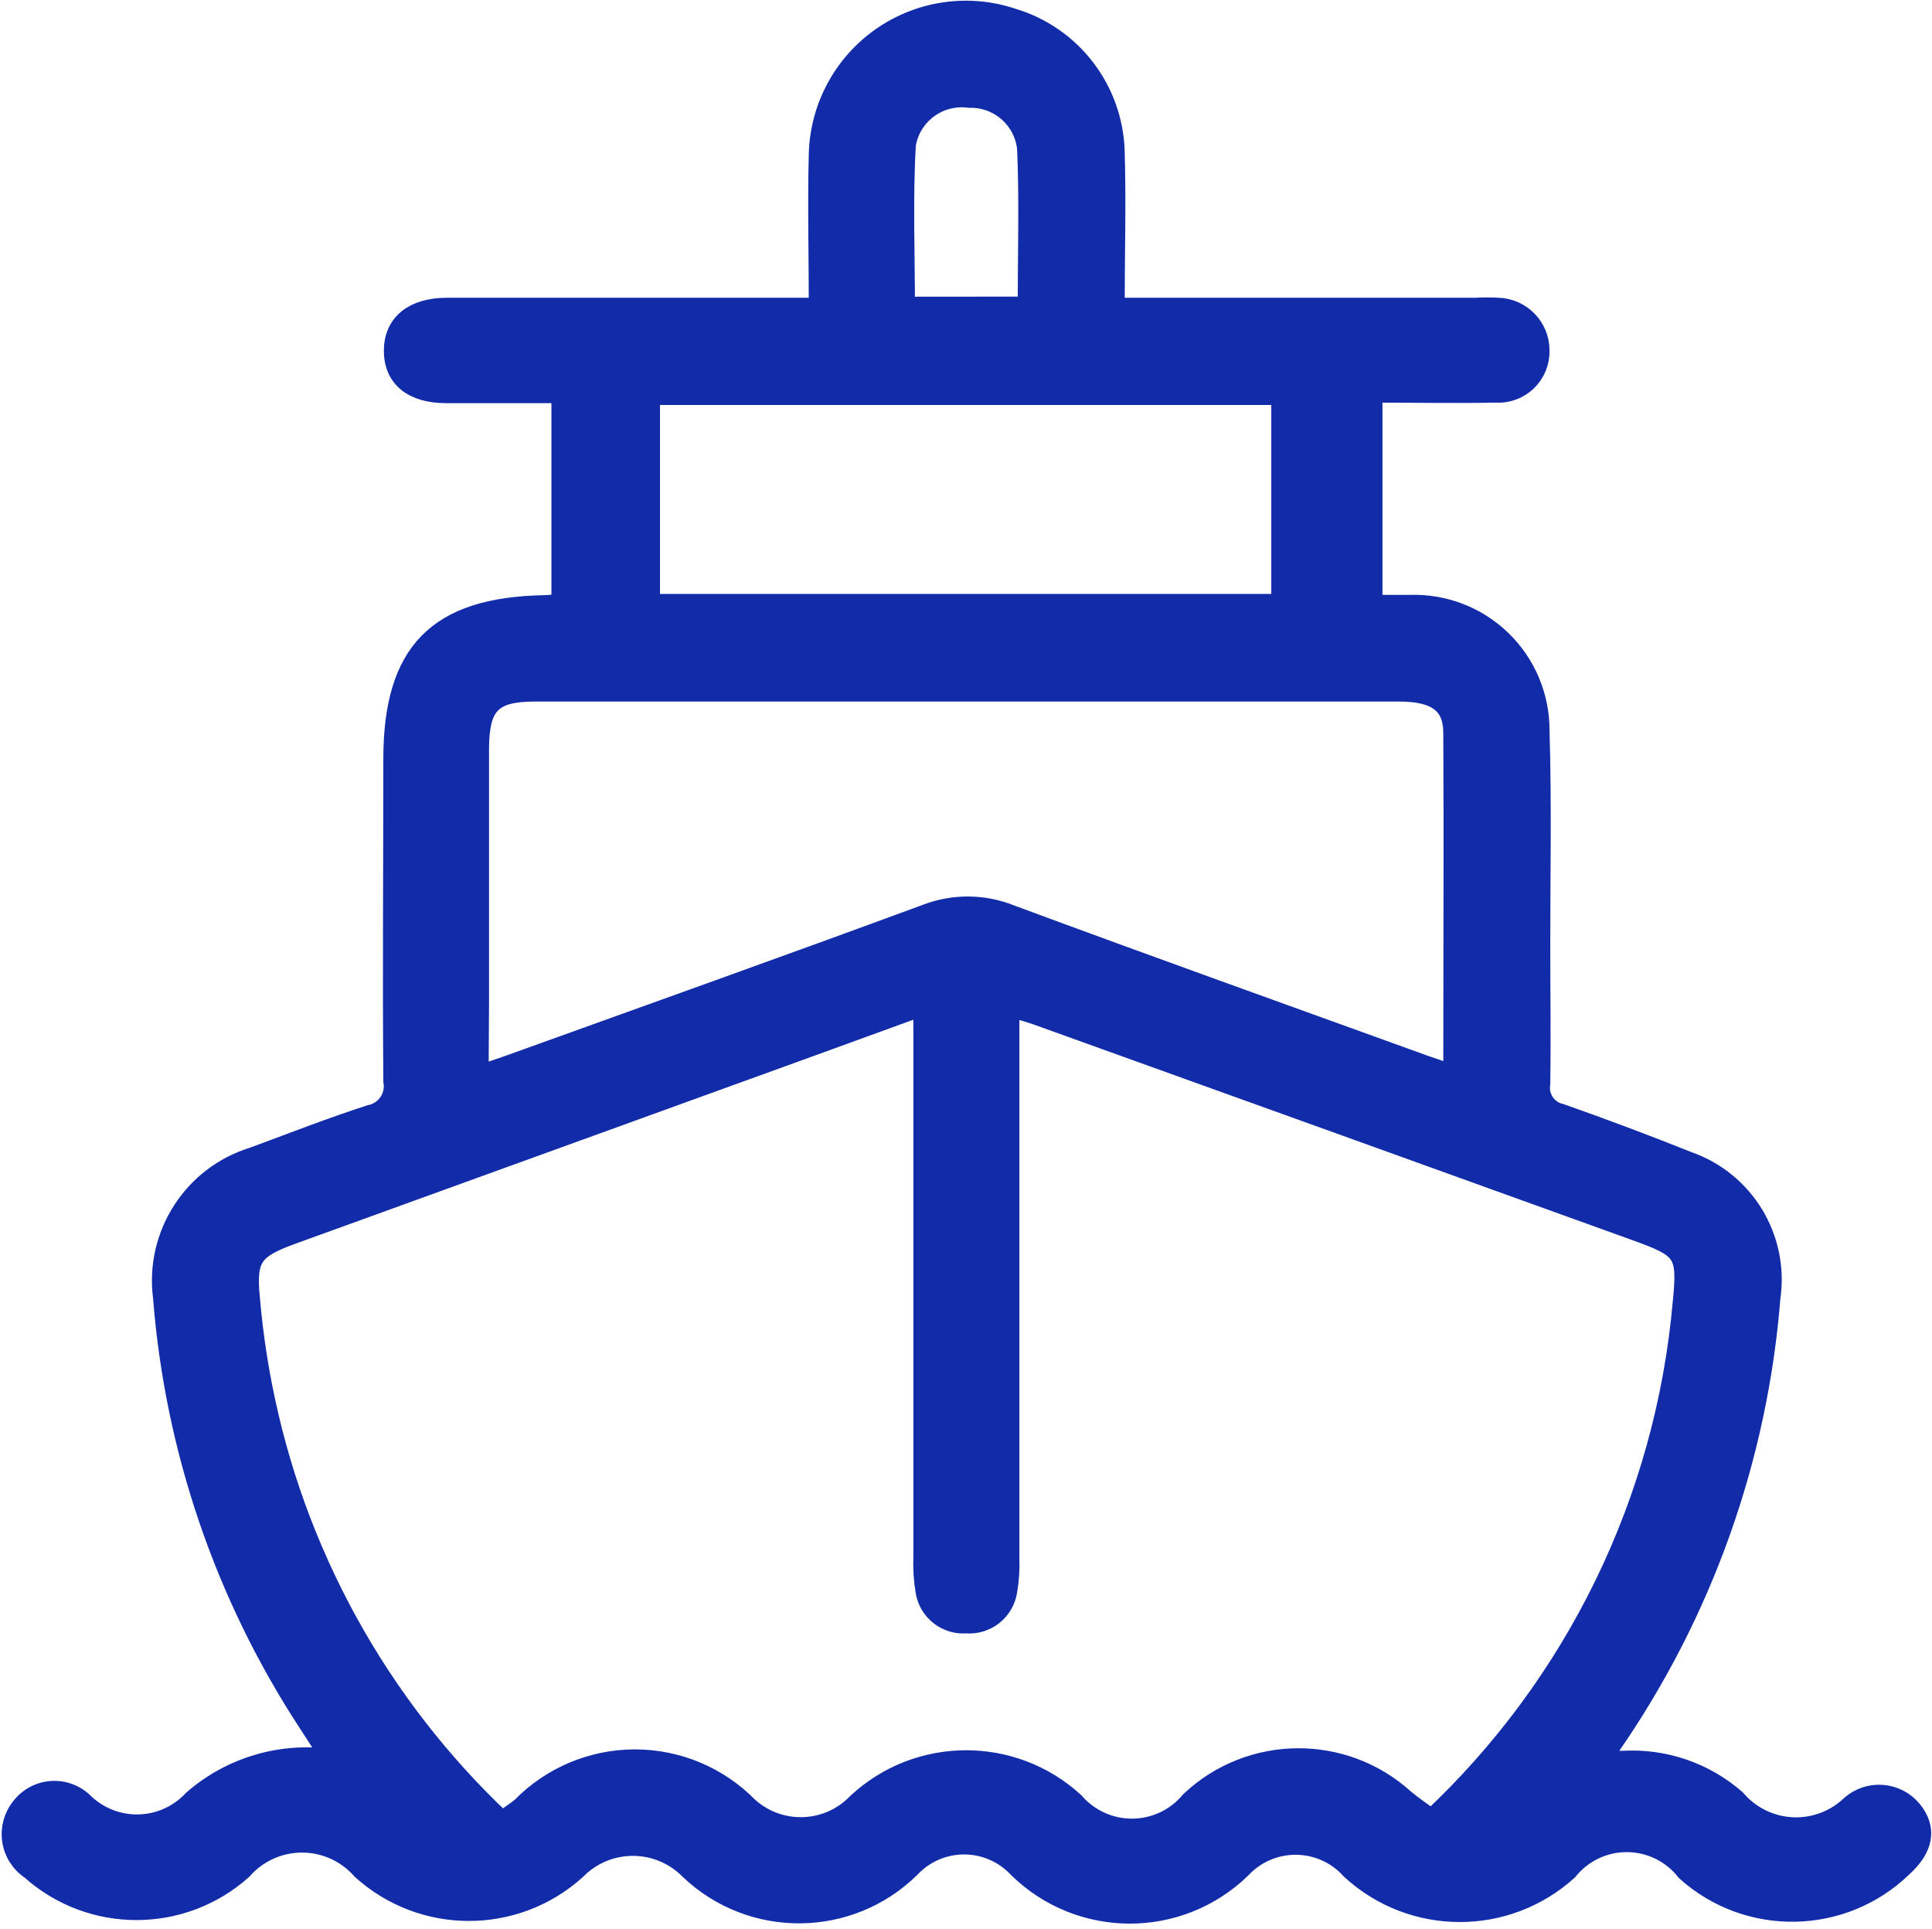
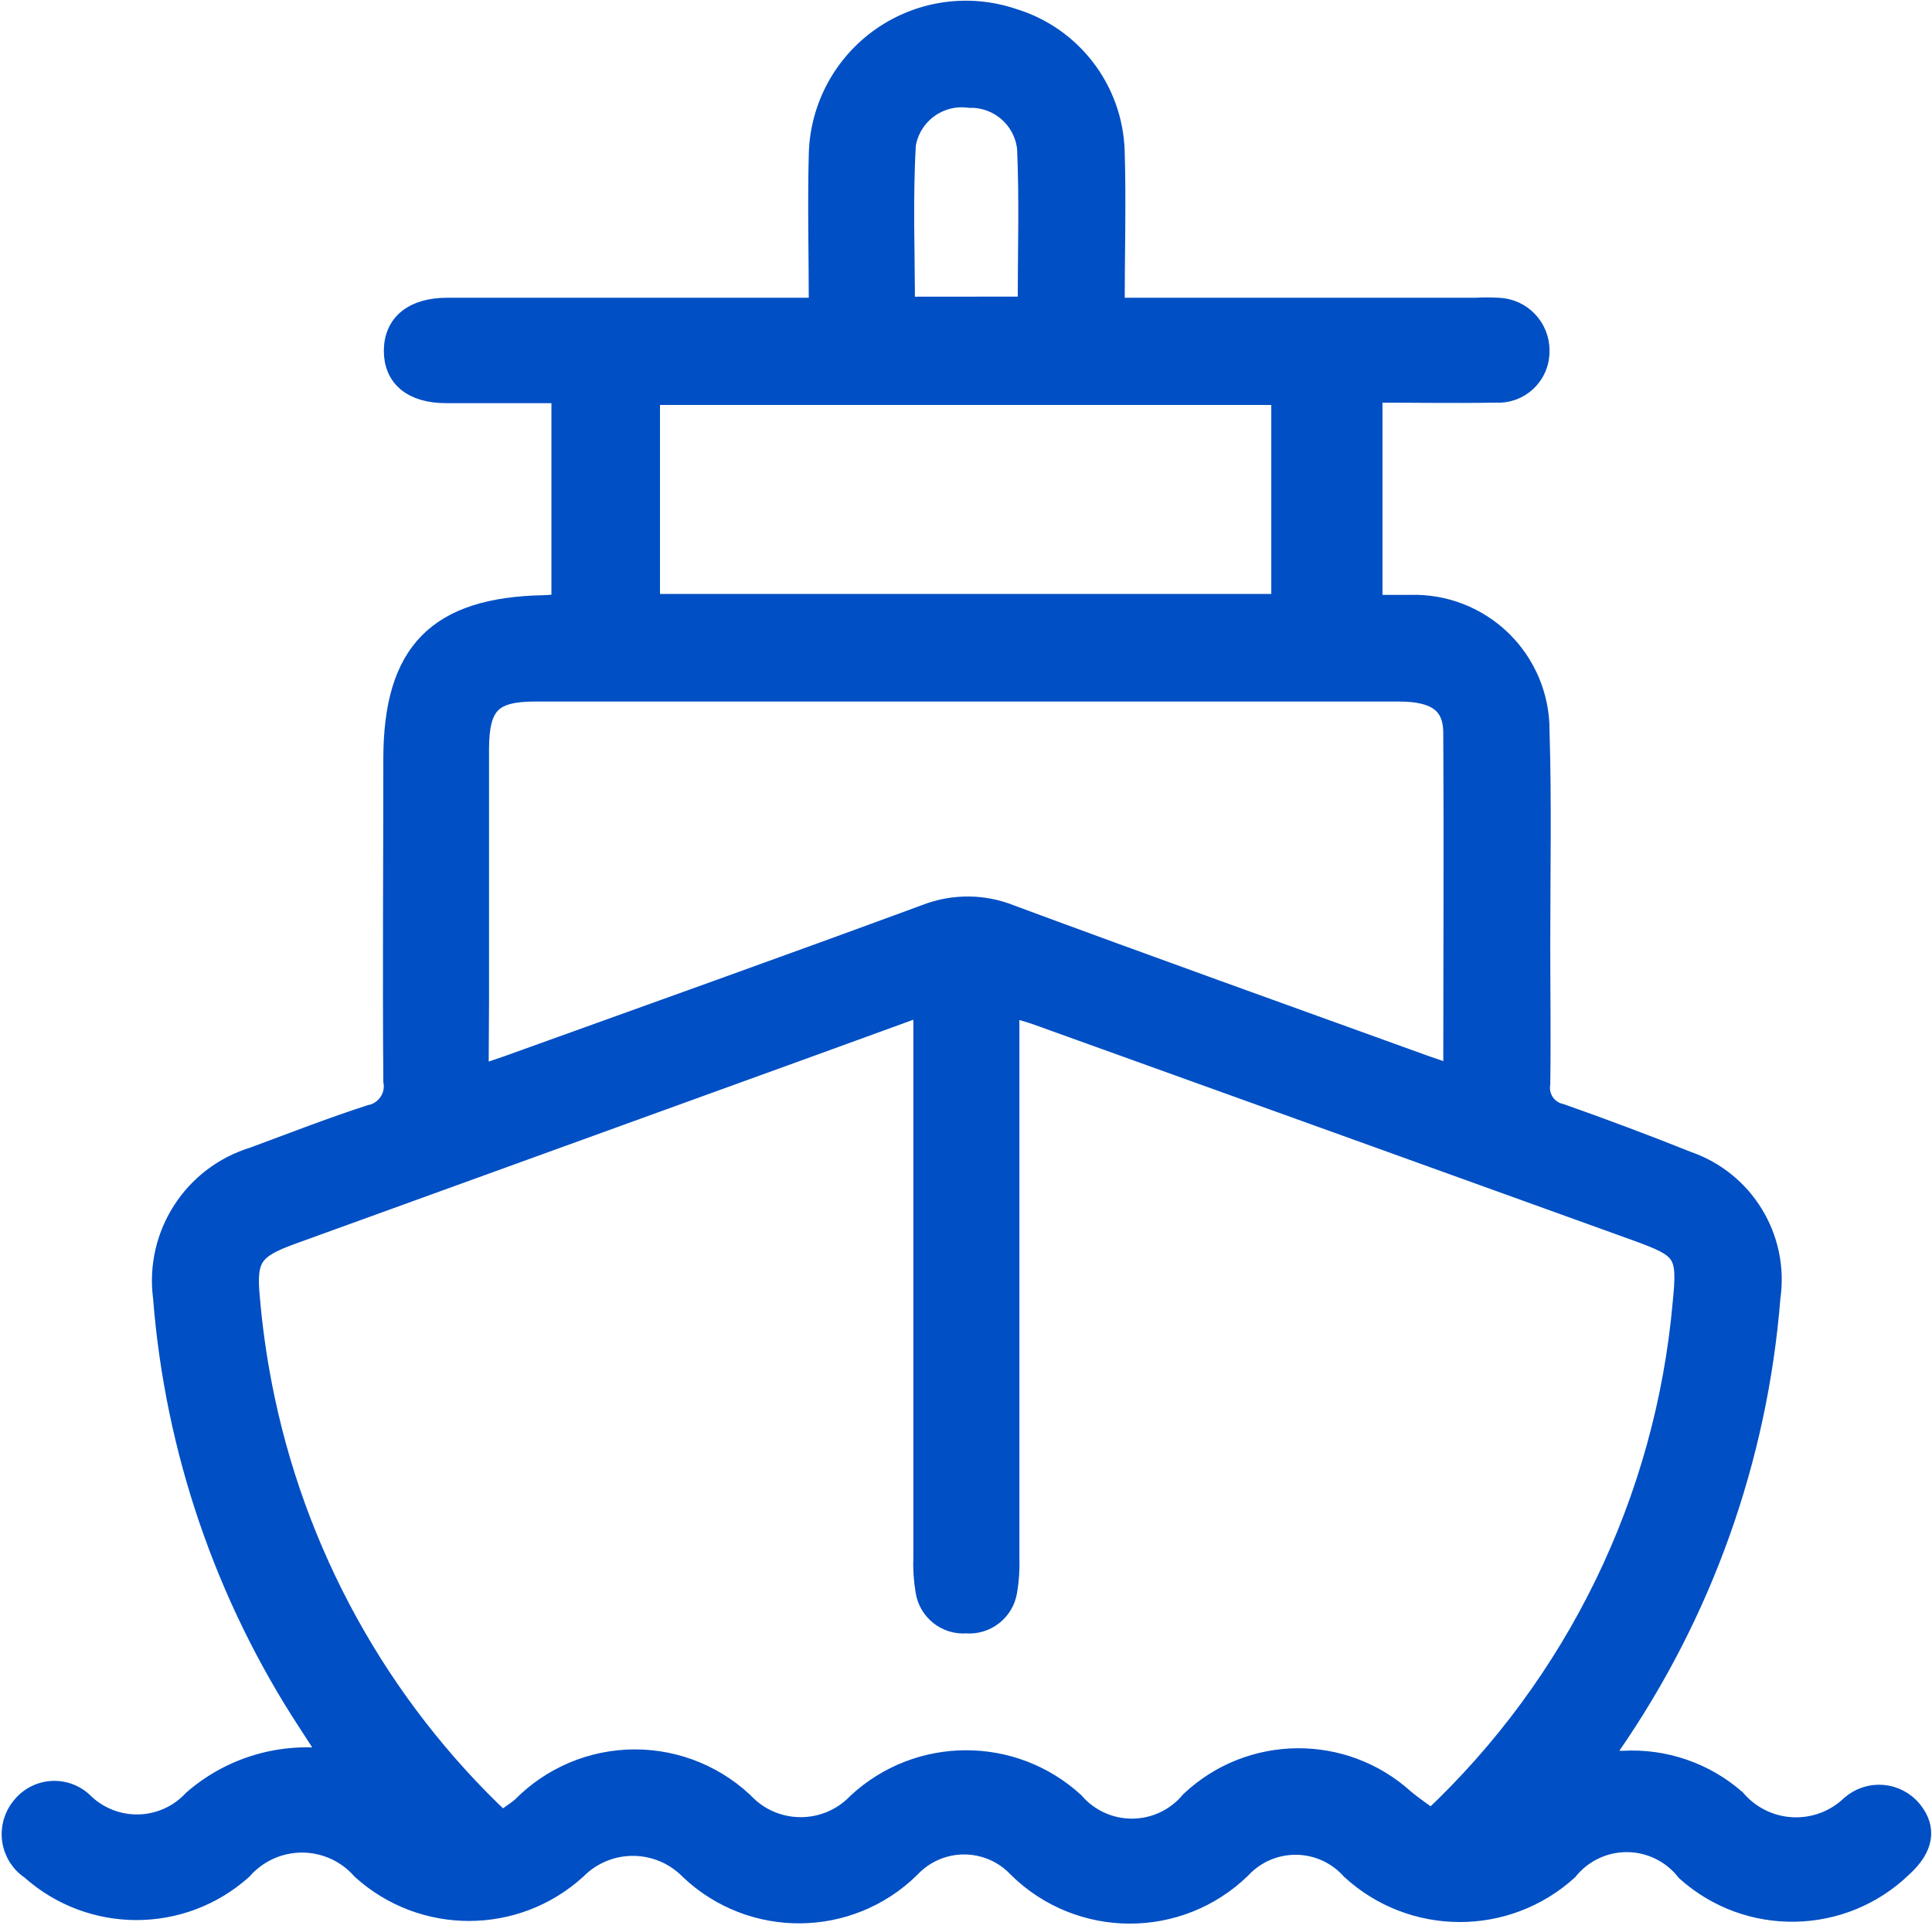
<svg xmlns="http://www.w3.org/2000/svg" width="18.331" height="18.295" viewBox="0 0 18.331 18.295">
-   <path id="Path_20748" data-name="Path 20748" d="M-623.107-973.379l-.23-.355a8.591,8.591,0,0,1-1.376-4.032,1.221,1.221,0,0,1,.854-1.327c.368-.136.733-.279,1.107-.4a.283.283,0,0,0,.224-.328c-.008-1.017,0-2.035,0-3.052s.42-1.435,1.42-1.456c.052,0,.1-.008.175-.014v-2.008c-.373,0-.735,0-1.1,0-.316,0-.492-.148-.49-.4s.184-.4.5-.4q1.607,0,3.213,0h.319c0-.51-.013-.99,0-1.469a1.391,1.391,0,0,1,1.836-1.276,1.355,1.355,0,0,1,.961,1.253c.015.488,0,.977,0,1.492h3.431a1.938,1.938,0,0,1,.214,0,.4.4,0,0,1,.386.4.386.386,0,0,1-.414.395c-.383.007-.766,0-1.171,0v2.024c.123,0,.244,0,.364,0a1.184,1.184,0,0,1,1.221,1.191c.021.678.007,1.357.007,2.035,0,.437.007.875,0,1.312a.257.257,0,0,0,.2.29q.605.213,1.2.451a1.182,1.182,0,0,1,.784,1.287,8.669,8.669,0,0,1-1.52,4.257c-.025.036-.047.074-.09.144.089,0,.153,0,.217,0A1.487,1.487,0,0,1-609.8-973a.757.757,0,0,0,1.1.056.4.4,0,0,1,.572.046c.14.172.11.351-.09.533a1.5,1.5,0,0,1-2.044.039.721.721,0,0,0-1.131-.008,1.52,1.52,0,0,1-2.05-.008.711.711,0,0,0-1.051-.009,1.509,1.509,0,0,1-2.108-.007.706.706,0,0,0-1.031,0,1.5,1.5,0,0,1-2.085.017.76.76,0,0,0-1.084,0,1.511,1.511,0,0,1-2.027,0,.759.759,0,0,0-1.141,0,1.5,1.5,0,0,1-2,0,.4.4,0,0,1-.088-.588.392.392,0,0,1,.591-.031.731.731,0,0,0,1.038-.036A1.637,1.637,0,0,1-623.107-973.379Zm1.6.591c.08-.057.14-.094.194-.139a1.5,1.5,0,0,1,2.145,0,.749.749,0,0,0,1.042-.04,1.513,1.513,0,0,1,2.049-.007.728.728,0,0,0,1.112-.011,1.491,1.491,0,0,1,2.023-.017c.08.067.167.125.26.193a7.643,7.643,0,0,0,2.388-4.911c.048-.474.009-.518-.443-.682q-2.841-1.025-5.684-2.047c-.078-.028-.159-.049-.272-.083v.36q0,2.437,0,4.874a1.529,1.529,0,0,1-.021.319.359.359,0,0,1-.383.3.358.358,0,0,1-.382-.305,1.546,1.546,0,0,1-.02-.319q0-2.451,0-4.9v-.341l-1.1.4-4.9,1.775c-.374.136-.438.224-.4.611a7.917,7.917,0,0,0,.114.82A7.693,7.693,0,0,0-621.5-972.788Zm-.222-7.078c.117-.039.2-.065.281-.094,1.324-.477,2.651-.95,3.972-1.437a1.087,1.087,0,0,1,.8.006c1.3.482,2.612.951,3.919,1.424.086.031.174.058.286.1,0-1.113.006-2.183,0-3.253,0-.286-.169-.4-.521-.4h-8.195c-.414,0-.536.123-.538.547,0,.794,0,1.589,0,2.383Zm7.626-4.475v-1.993h-6v1.993Zm-2.406-2.821c0-.517.016-1.014-.006-1.509a.542.542,0,0,0-.552-.482.543.543,0,0,0-.608.446c-.03.511-.009,1.024-.009,1.546Z" transform="translate(626.265 990.076)" fill="#122ba8" stroke="#122ba8" stroke-width="0.2" />
+   <path id="Path_20748" data-name="Path 20748" d="M-623.107-973.379l-.23-.355a8.591,8.591,0,0,1-1.376-4.032,1.221,1.221,0,0,1,.854-1.327c.368-.136.733-.279,1.107-.4a.283.283,0,0,0,.224-.328c-.008-1.017,0-2.035,0-3.052s.42-1.435,1.42-1.456c.052,0,.1-.008.175-.014v-2.008c-.373,0-.735,0-1.1,0-.316,0-.492-.148-.49-.4s.184-.4.5-.4q1.607,0,3.213,0h.319c0-.51-.013-.99,0-1.469a1.391,1.391,0,0,1,1.836-1.276,1.355,1.355,0,0,1,.961,1.253c.015.488,0,.977,0,1.492h3.431a1.938,1.938,0,0,1,.214,0,.4.4,0,0,1,.386.4.386.386,0,0,1-.414.395c-.383.007-.766,0-1.171,0v2.024c.123,0,.244,0,.364,0a1.184,1.184,0,0,1,1.221,1.191c.021.678.007,1.357.007,2.035,0,.437.007.875,0,1.312a.257.257,0,0,0,.2.29q.605.213,1.2.451a1.182,1.182,0,0,1,.784,1.287,8.669,8.669,0,0,1-1.52,4.257c-.025.036-.047.074-.09.144.089,0,.153,0,.217,0A1.487,1.487,0,0,1-609.8-973a.757.757,0,0,0,1.1.056.4.4,0,0,1,.572.046c.14.172.11.351-.09.533a1.5,1.5,0,0,1-2.044.039.721.721,0,0,0-1.131-.008,1.52,1.52,0,0,1-2.05-.008.711.711,0,0,0-1.051-.009,1.509,1.509,0,0,1-2.108-.007.706.706,0,0,0-1.031,0,1.5,1.5,0,0,1-2.085.017.76.76,0,0,0-1.084,0,1.511,1.511,0,0,1-2.027,0,.759.759,0,0,0-1.141,0,1.5,1.5,0,0,1-2,0,.4.4,0,0,1-.088-.588.392.392,0,0,1,.591-.031.731.731,0,0,0,1.038-.036A1.637,1.637,0,0,1-623.107-973.379Zm1.6.591c.08-.057.14-.094.194-.139a1.5,1.5,0,0,1,2.145,0,.749.749,0,0,0,1.042-.04,1.513,1.513,0,0,1,2.049-.007.728.728,0,0,0,1.112-.011,1.491,1.491,0,0,1,2.023-.017c.08.067.167.125.26.193a7.643,7.643,0,0,0,2.388-4.911c.048-.474.009-.518-.443-.682q-2.841-1.025-5.684-2.047c-.078-.028-.159-.049-.272-.083v.36q0,2.437,0,4.874a1.529,1.529,0,0,1-.021.319.359.359,0,0,1-.383.3.358.358,0,0,1-.382-.305,1.546,1.546,0,0,1-.02-.319q0-2.451,0-4.9v-.341l-1.1.4-4.9,1.775c-.374.136-.438.224-.4.611a7.917,7.917,0,0,0,.114.82A7.693,7.693,0,0,0-621.5-972.788Zm-.222-7.078c.117-.039.2-.065.281-.094,1.324-.477,2.651-.95,3.972-1.437a1.087,1.087,0,0,1,.8.006c1.3.482,2.612.951,3.919,1.424.086.031.174.058.286.1,0-1.113.006-2.183,0-3.253,0-.286-.169-.4-.521-.4h-8.195c-.414,0-.536.123-.538.547,0,.794,0,1.589,0,2.383Zm7.626-4.475v-1.993h-6v1.993Zm-2.406-2.821c0-.517.016-1.014-.006-1.509a.542.542,0,0,0-.552-.482.543.543,0,0,0-.608.446c-.03.511-.009,1.024-.009,1.546Z" transform="translate(626.265 990.076)" fill="#004FC4" stroke="#004FC4" stroke-width="0.2" />
</svg>
